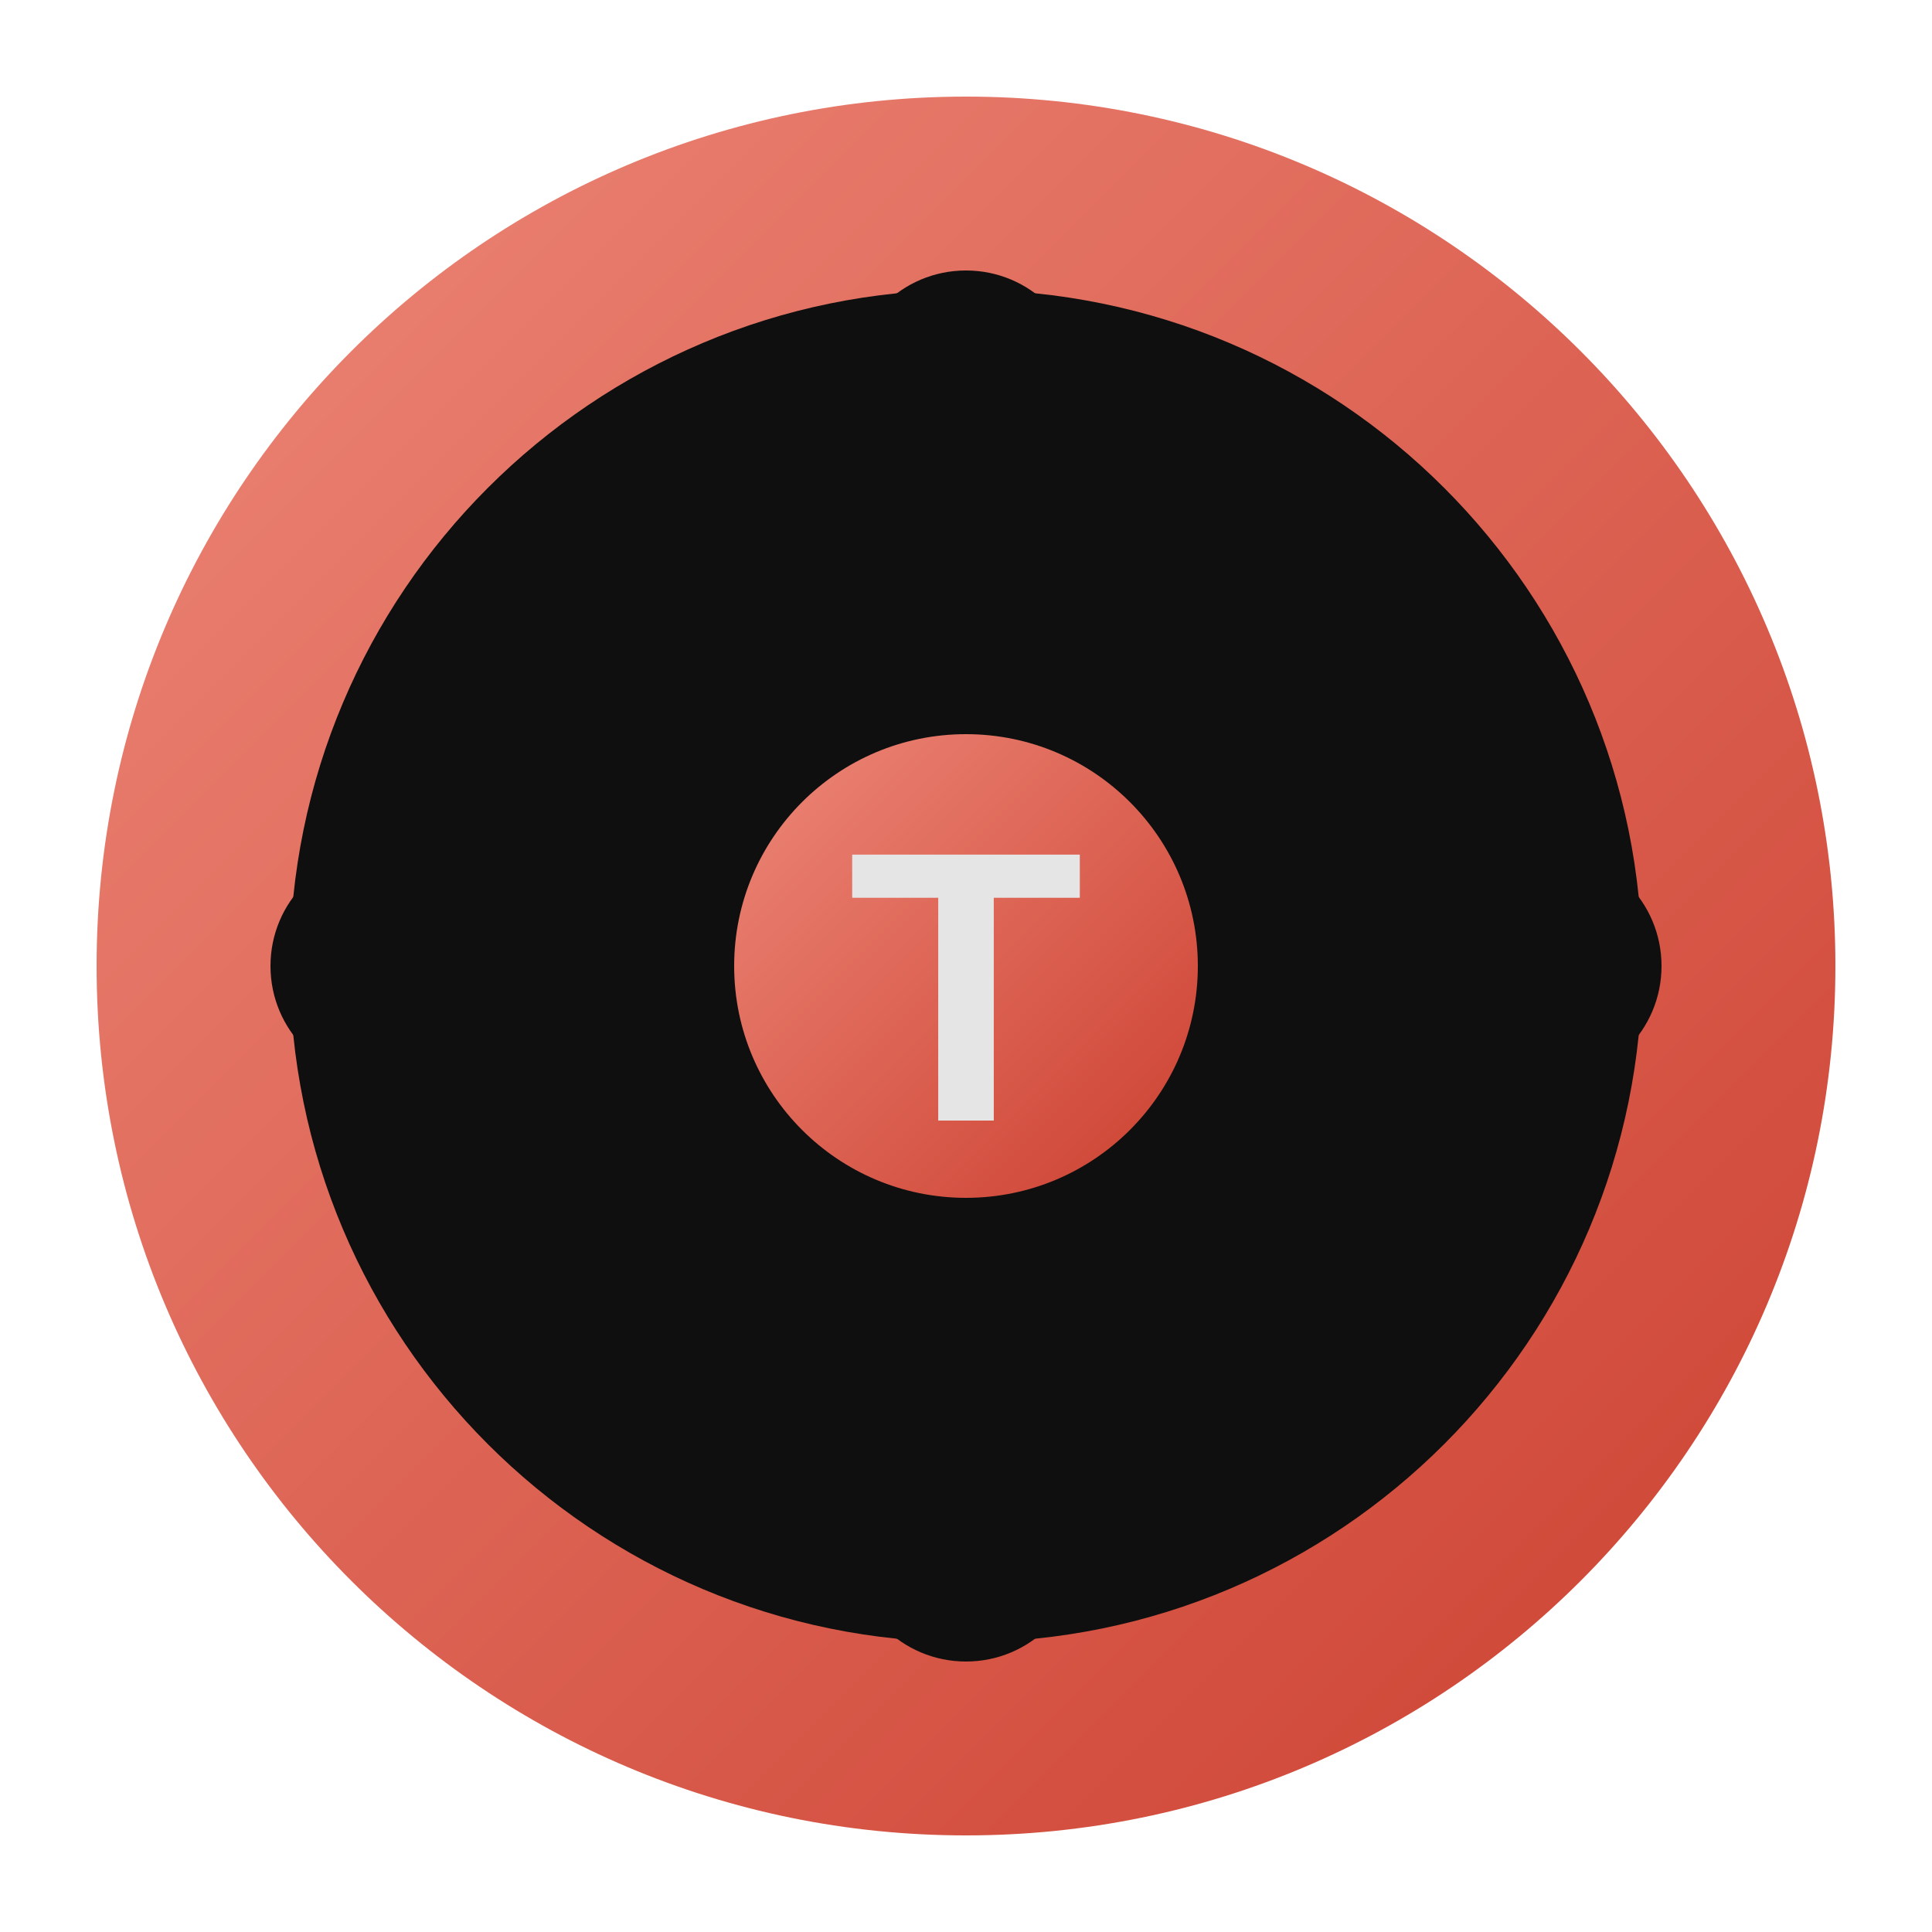
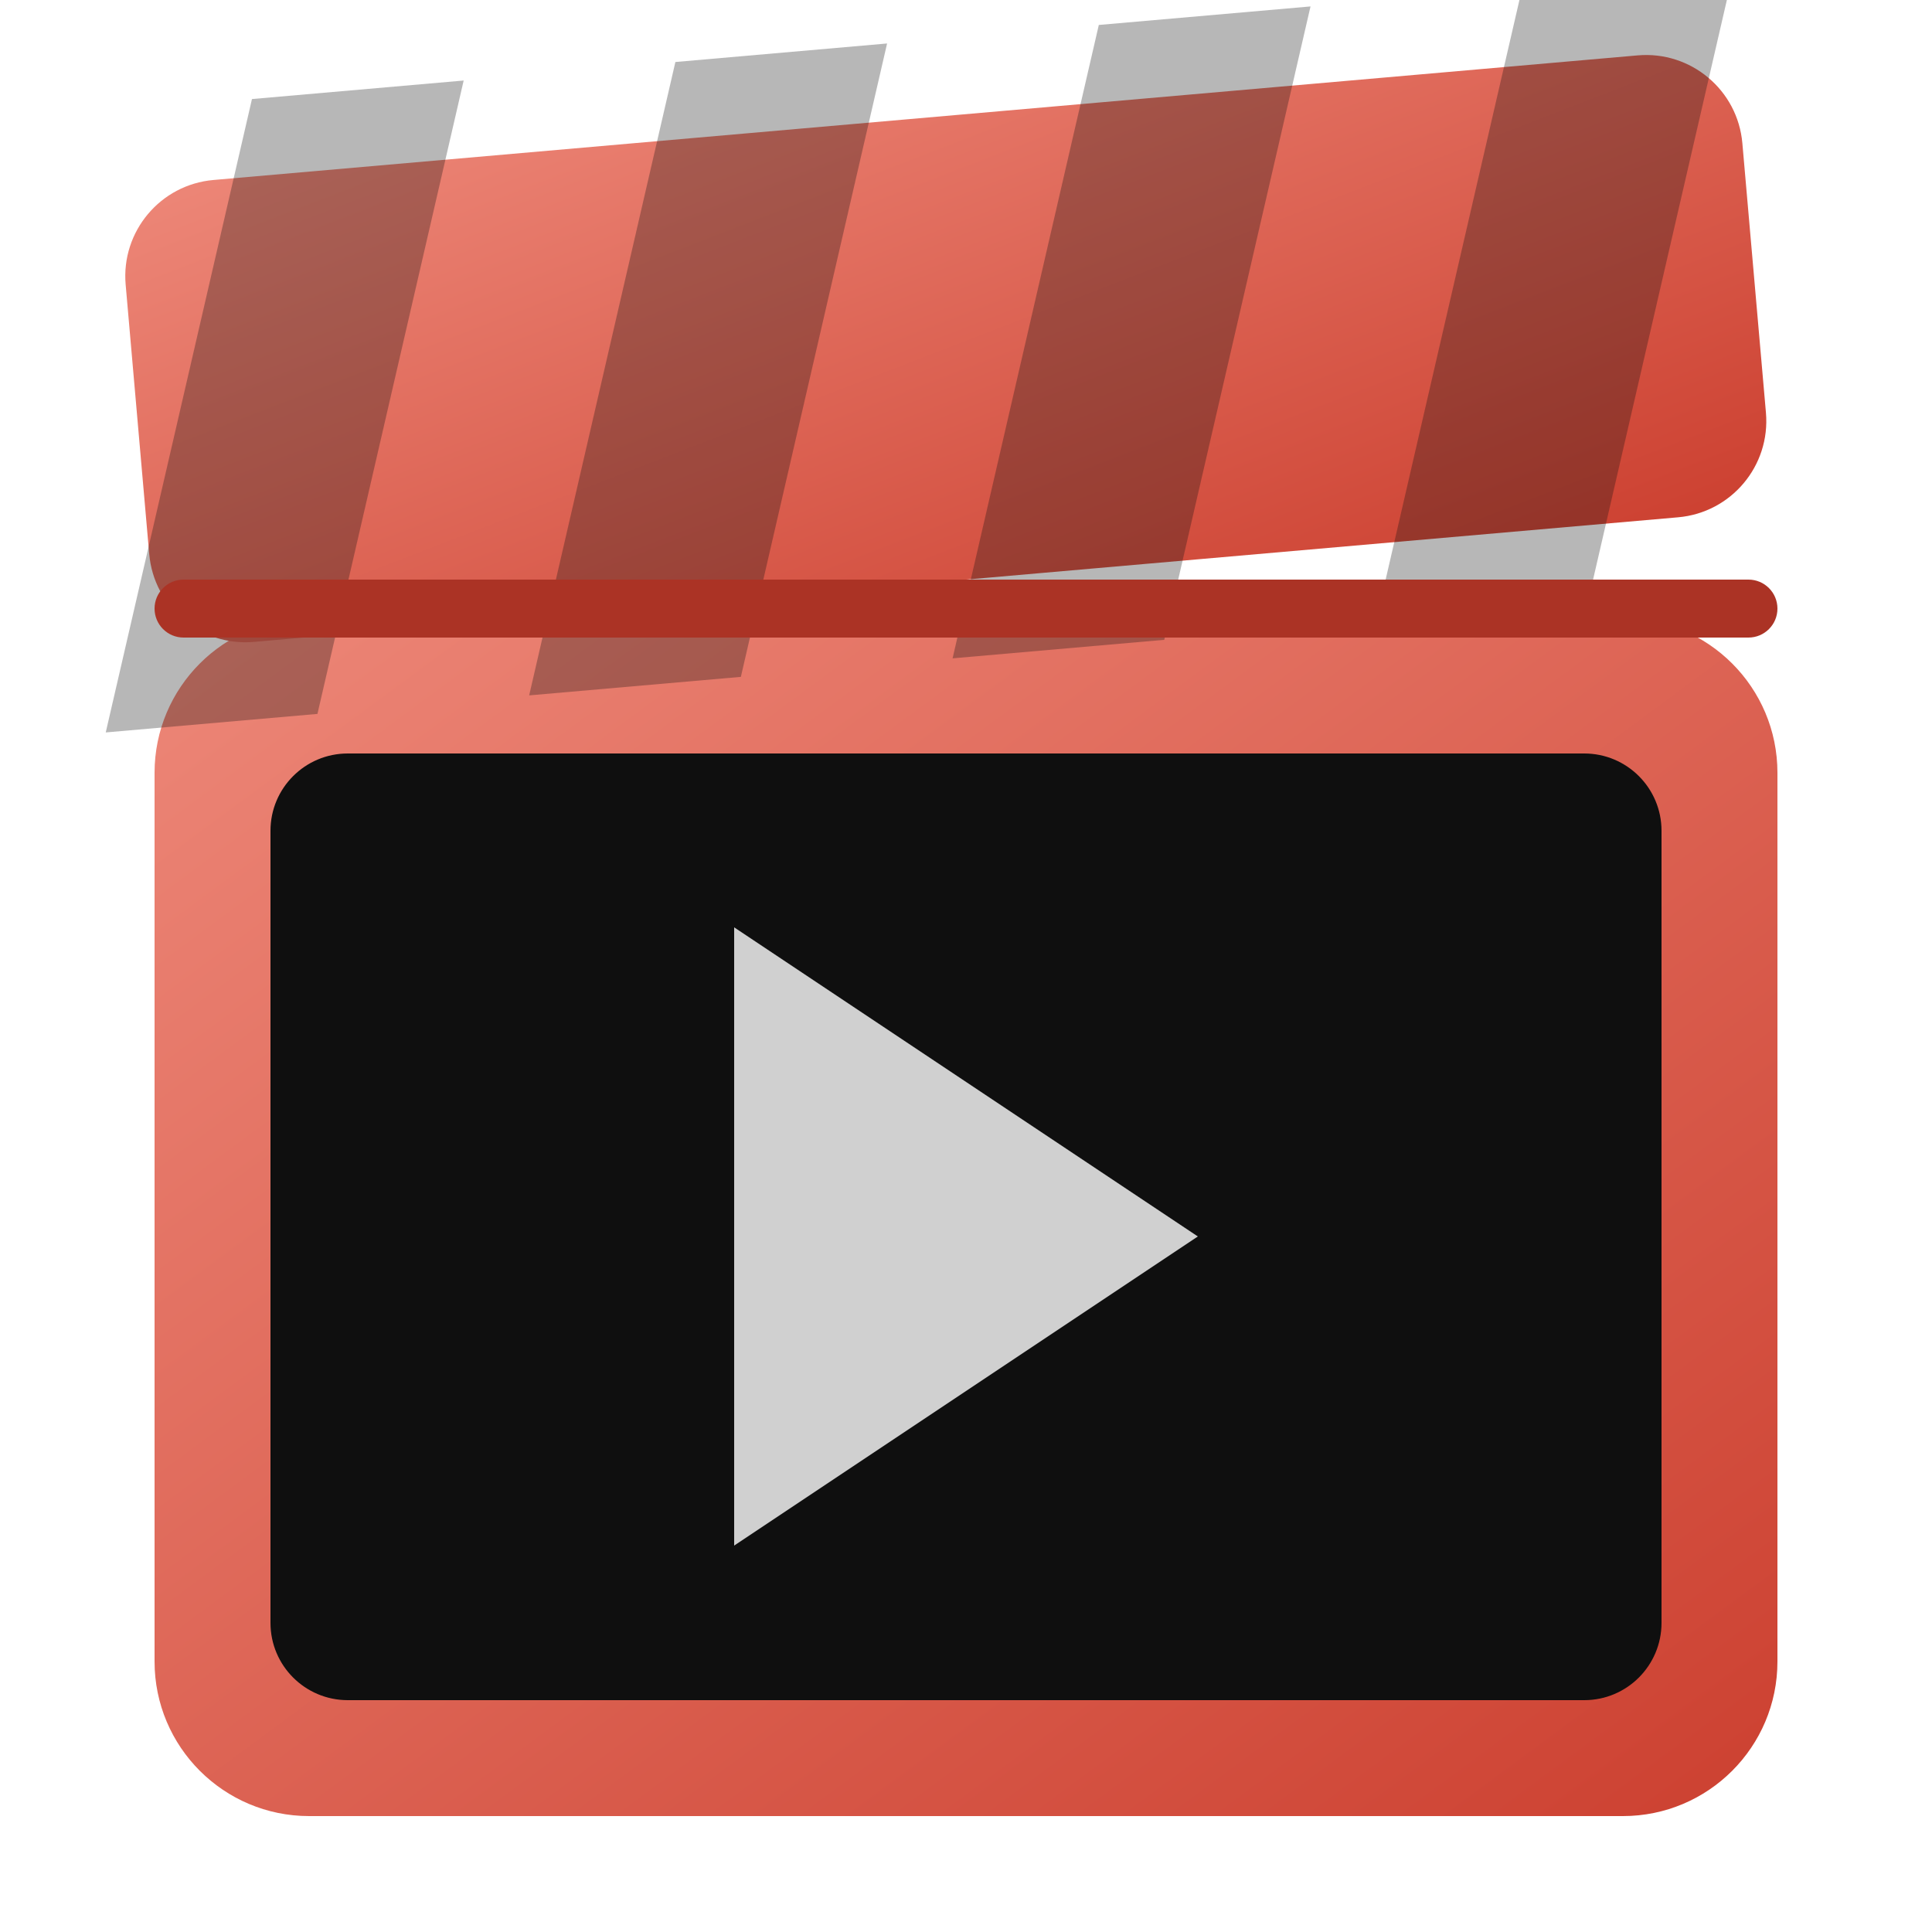
<svg xmlns="http://www.w3.org/2000/svg" viewBox="0 0 100 100">
  <defs>
-     <linearGradient id="grad" x1="0%" y1="0%" x2="100%" y2="100%">
-       <stop offset="0%" style="stop-color:#ed8778;stop-opacity:1" />
-       <stop offset="100%" style="stop-color:#cc4030;stop-opacity:1" />
+     <linearGradient id="g" x1="0%" y1="0%" x2="100%" y2="100%">
+       <stop offset="0%" stop-color="#ed8778" />
+       <stop offset="100%" stop-color="#cc4030" />
    </linearGradient>
  </defs>
-   <circle cx="50" cy="50" r="45" fill="url(#grad)" />
-   <circle cx="50" cy="50" r="35" fill="#0f0f0f" />
-   <circle cx="50" cy="50" r="12" fill="url(#grad)" />
-   <circle cx="50" cy="20" r="6" fill="#0f0f0f" />
-   <circle cx="50" cy="80" r="6" fill="#0f0f0f" />
-   <circle cx="20" cy="50" r="6" fill="#0f0f0f" />
-   <circle cx="80" cy="50" r="6" fill="#0f0f0f" />
-   <text x="50" y="58" font-family="Arial, sans-serif" font-size="20" font-weight="bold" fill="#e5e5e5" text-anchor="middle">T</text>
+   <rect x="8" y="32" width="84" height="62" rx="8" fill="url(#g)" />
+   <rect x="8" y="6" width="84" height="24" rx="5" fill="url(#g)" transform="rotate(-5, 50, 30)" />
+   <g transform="rotate(-5, 50, 30)" opacity="0.3">
+     <rect x="16" y="2" width="11" height="32" fill="#0f0f0f" transform="skewX(-18)" />
+     <rect x="38" y="2" width="11" height="32" fill="#0f0f0f" transform="skewX(-18)" />
+     <rect x="60" y="2" width="11" height="32" fill="#0f0f0f" transform="skewX(-18)" />
+     <rect x="82" y="2" width="11" height="32" fill="#0f0f0f" transform="skewX(-18)" />
+   </g>
+   <rect x="8" y="30" width="84" height="3" rx="1.5" fill="#ab3325" />
+   <rect x="14" y="39" width="72" height="49" rx="4" fill="#0f0f0f" />
+   <polygon points="38,48 38,80 62,64" fill="#e5e5e5" opacity="0.9" />
</svg>
